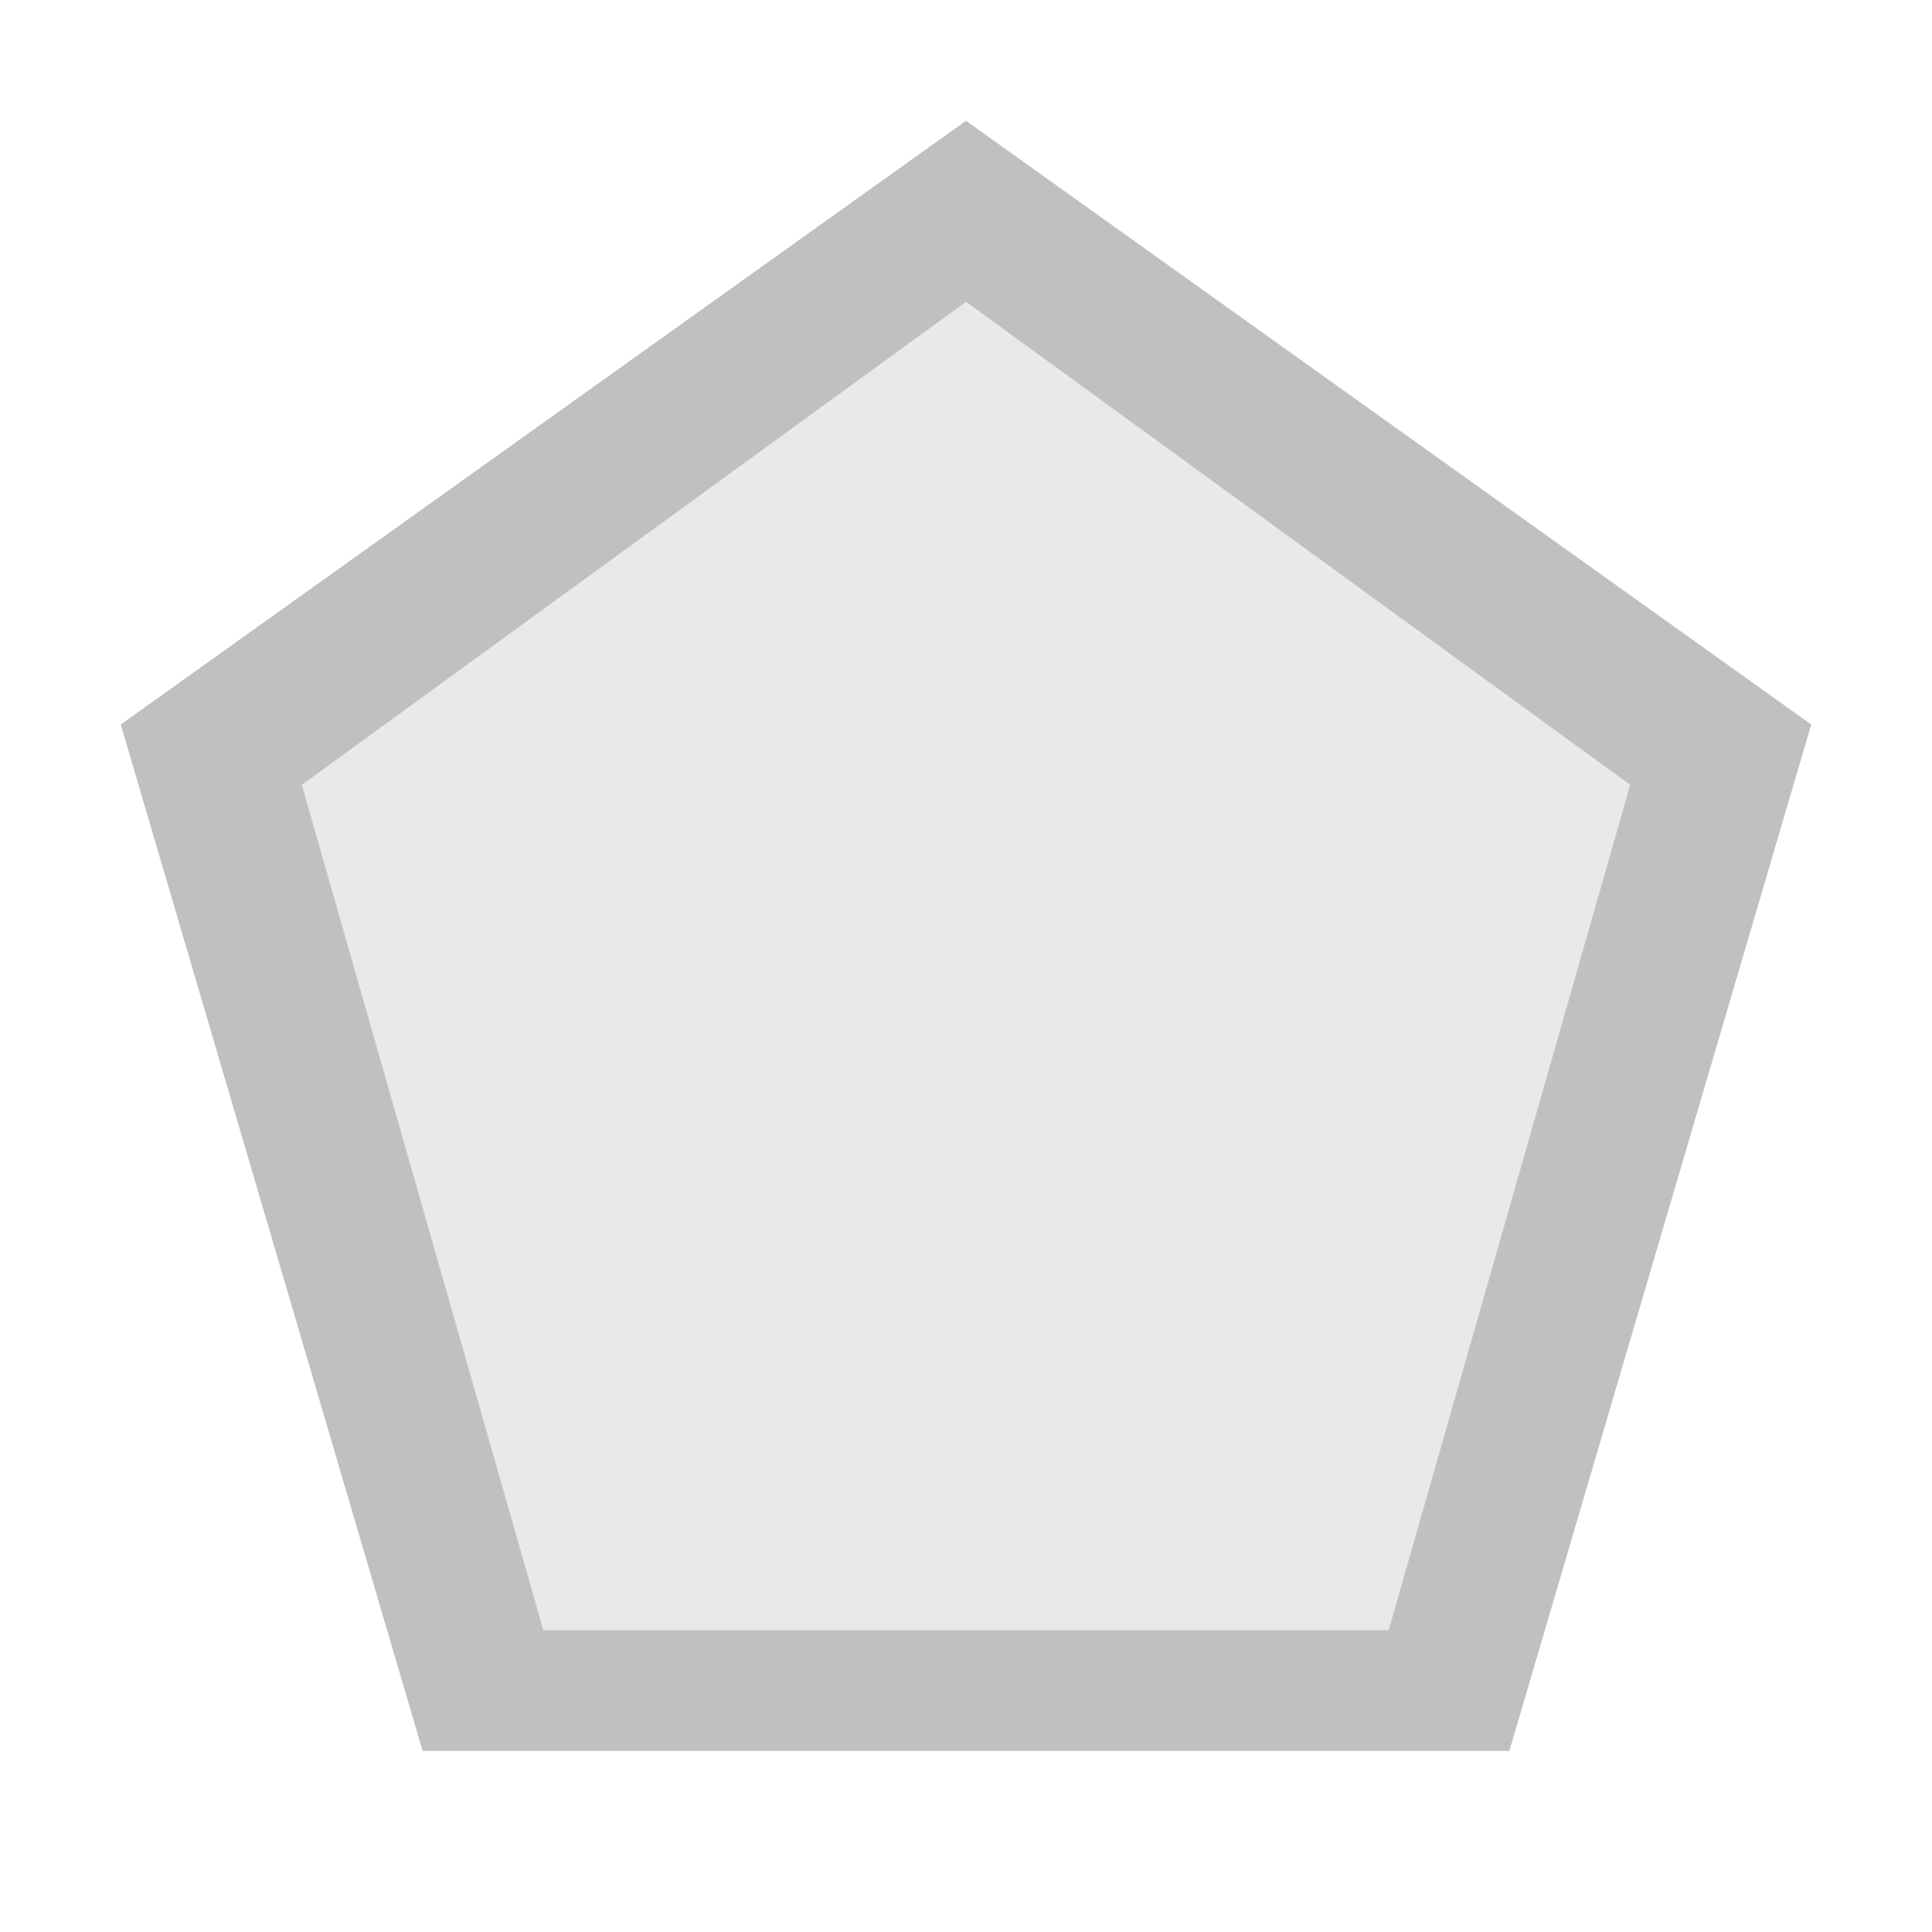
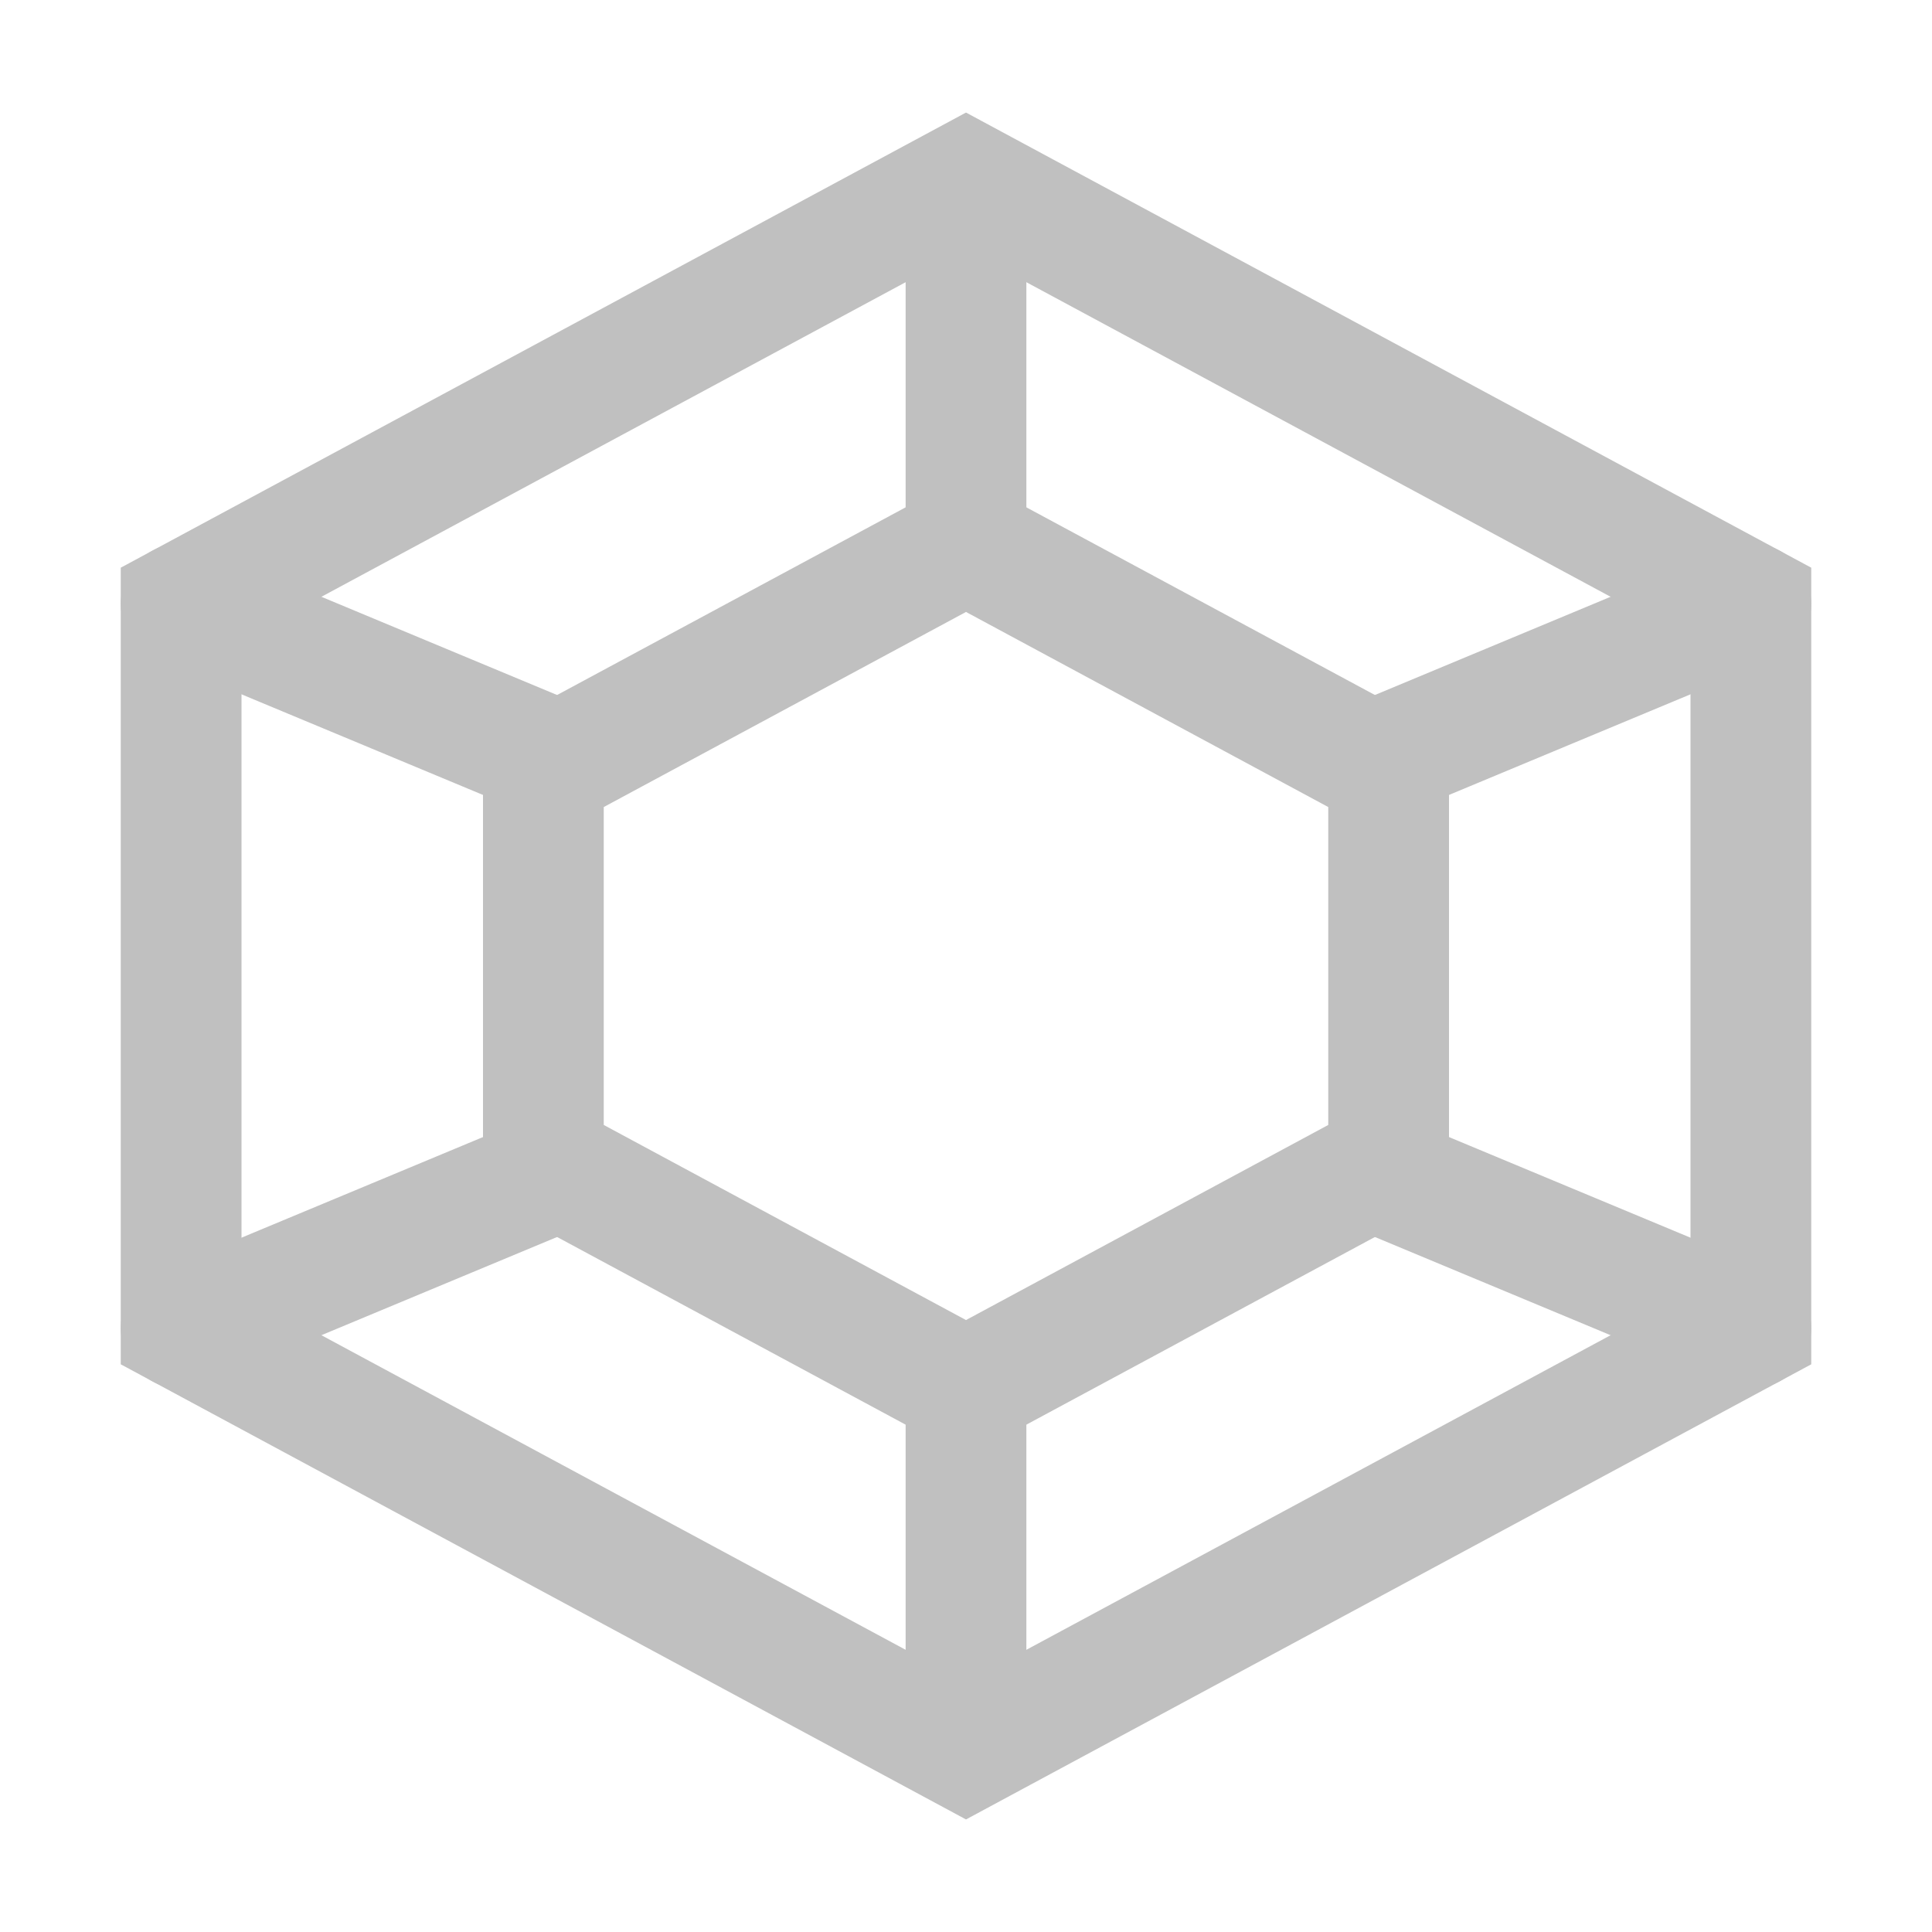
- <svg xmlns="http://www.w3.org/2000/svg" width="128" height="128" viewBox="0 0 128 128" version="1.1" id="svg1">
-   <path id="fill" style="fill:#c0c0c0;fill-opacity:0.35;stroke:none" d="M 92,108 H 36 L 20,52 64,20 108,52 Z" />
-   <path id="outline" style="fill:#c0c0c0;fill-opacity:1;stroke:none" d="M 64,8 8,48 28,116 h 72 l 20,-68 z m 0,12 44,32 -16,56 H 36 L 20,52 Z" />
+ <svg xmlns="http://www.w3.org/2000/svg" version="1.1" id="Layer_2_00000108302867467168142050000001201272372693812899_" x="0px" y="0px" viewBox="0 0 128 128" enable-background="new 0 0 128 128" xml:space="preserve">
+   <path fill="none" stroke="#c0c0c0" stroke-width="8" stroke-linecap="round" stroke-miterlimit="10" d="M12,40c0,16,0,32,0,48  c17.34,9.34,34.66,18.66,52,28c17.34-9.34,34.66-18.66,52-28c0-16,0-32,0-48c-17.34-9.34-34.66-18.66-52-28  C46.66,21.34,29.34,30.66,12,40z" />
+   <path fill="none" stroke="#c0c0c0" stroke-width="8" stroke-linecap="round" stroke-miterlimit="10" d="M36,51.08  c0,8.62,0,17.24,0,25.84C45.34,81.94,54.66,86.98,64,92c9.34-5.02,18.66-10.06,28-15.08c0-8.62,0-17.24,0-25.84  C82.66,46.06,73.34,41.02,64,36C54.66,41.02,45.34,46.06,36,51.08z" />
+   <line fill="none" stroke="#c0c0c0" stroke-width="8" stroke-linecap="round" stroke-miterlimit="10" x1="64" y1="36" x2="64" y2="14" />
+   <line fill="none" stroke="#c0c0c0" stroke-width="8" stroke-linecap="round" stroke-miterlimit="10" x1="64" y1="114" x2="64" y2="92" />
+   <line fill="none" stroke="#c0c0c0" stroke-width="8" stroke-linecap="round" stroke-miterlimit="10" x1="36" y1="50" x2="12" y2="40" />
+   <line fill="none" stroke="#c0c0c0" stroke-width="8" stroke-linecap="round" stroke-miterlimit="10" x1="36" y1="78" x2="12" y2="88" />
+   <line fill="none" stroke="#c0c0c0" stroke-width="8" stroke-linecap="round" stroke-miterlimit="10" x1="92" y1="50" x2="116" y2="40" />
+   <line fill="none" stroke="#c0c0c0" stroke-width="8" stroke-linecap="round" stroke-miterlimit="10" x1="92" y1="78" x2="116" y2="88" />
</svg>
